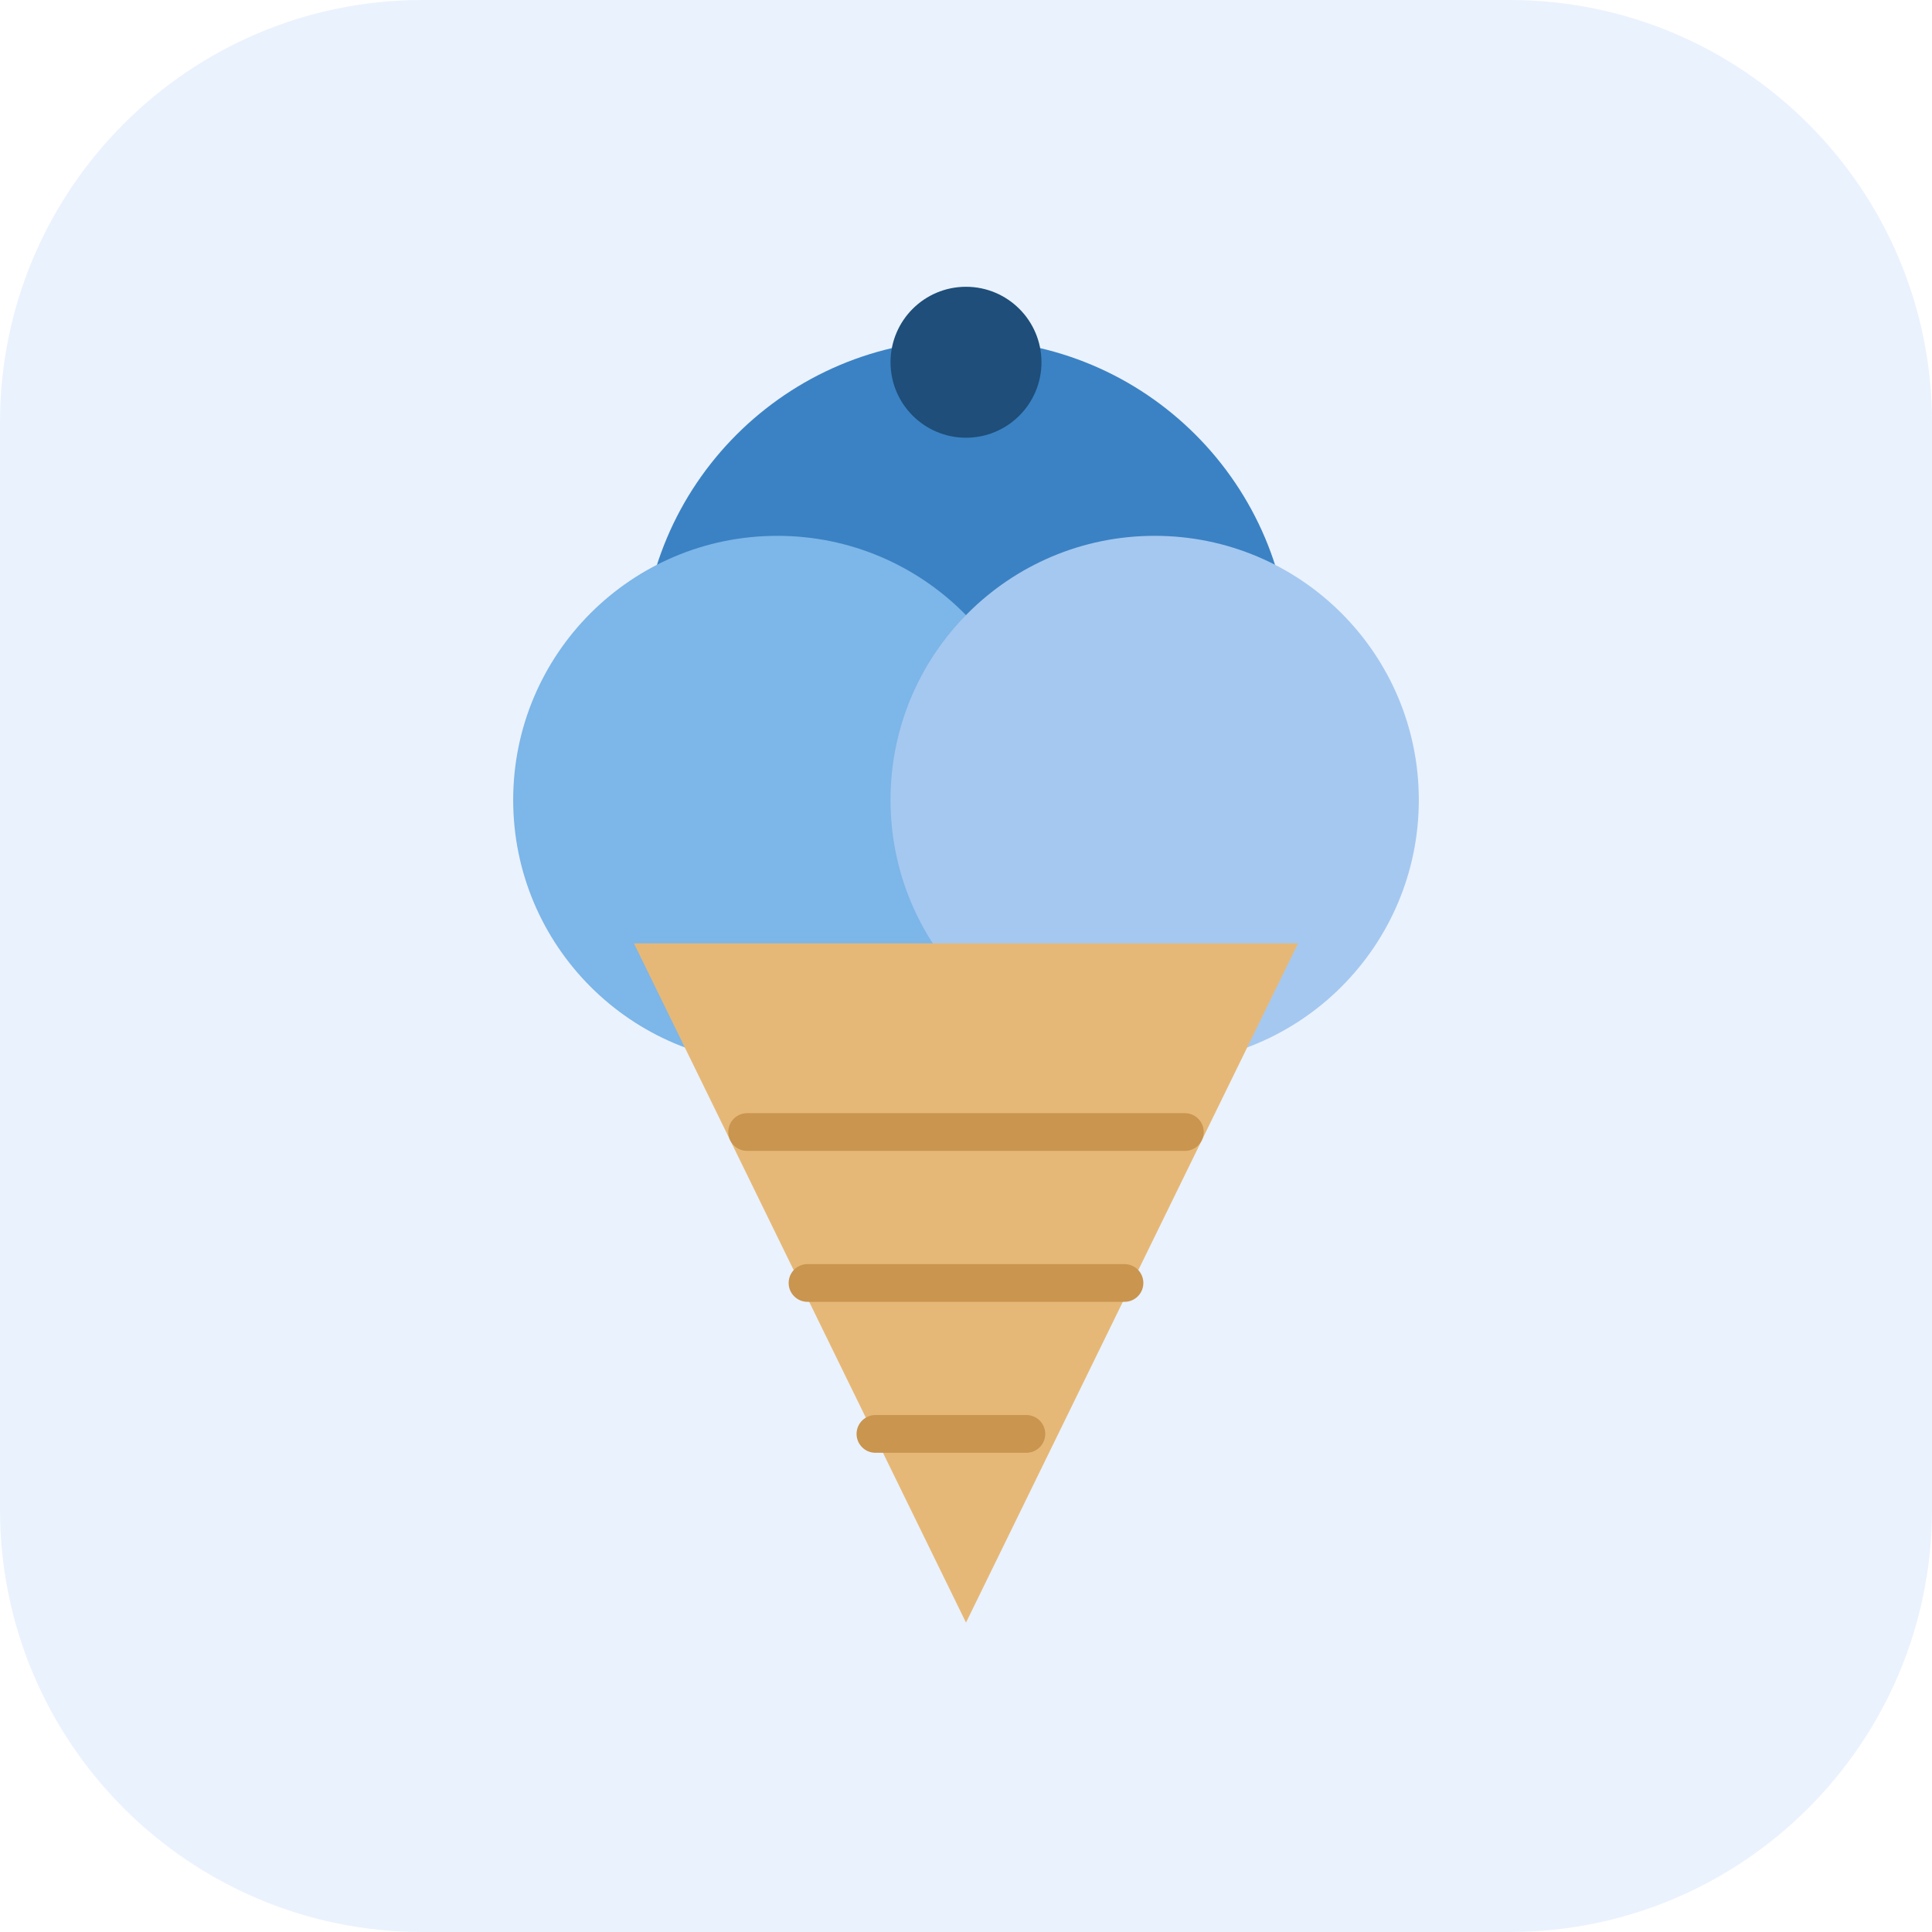
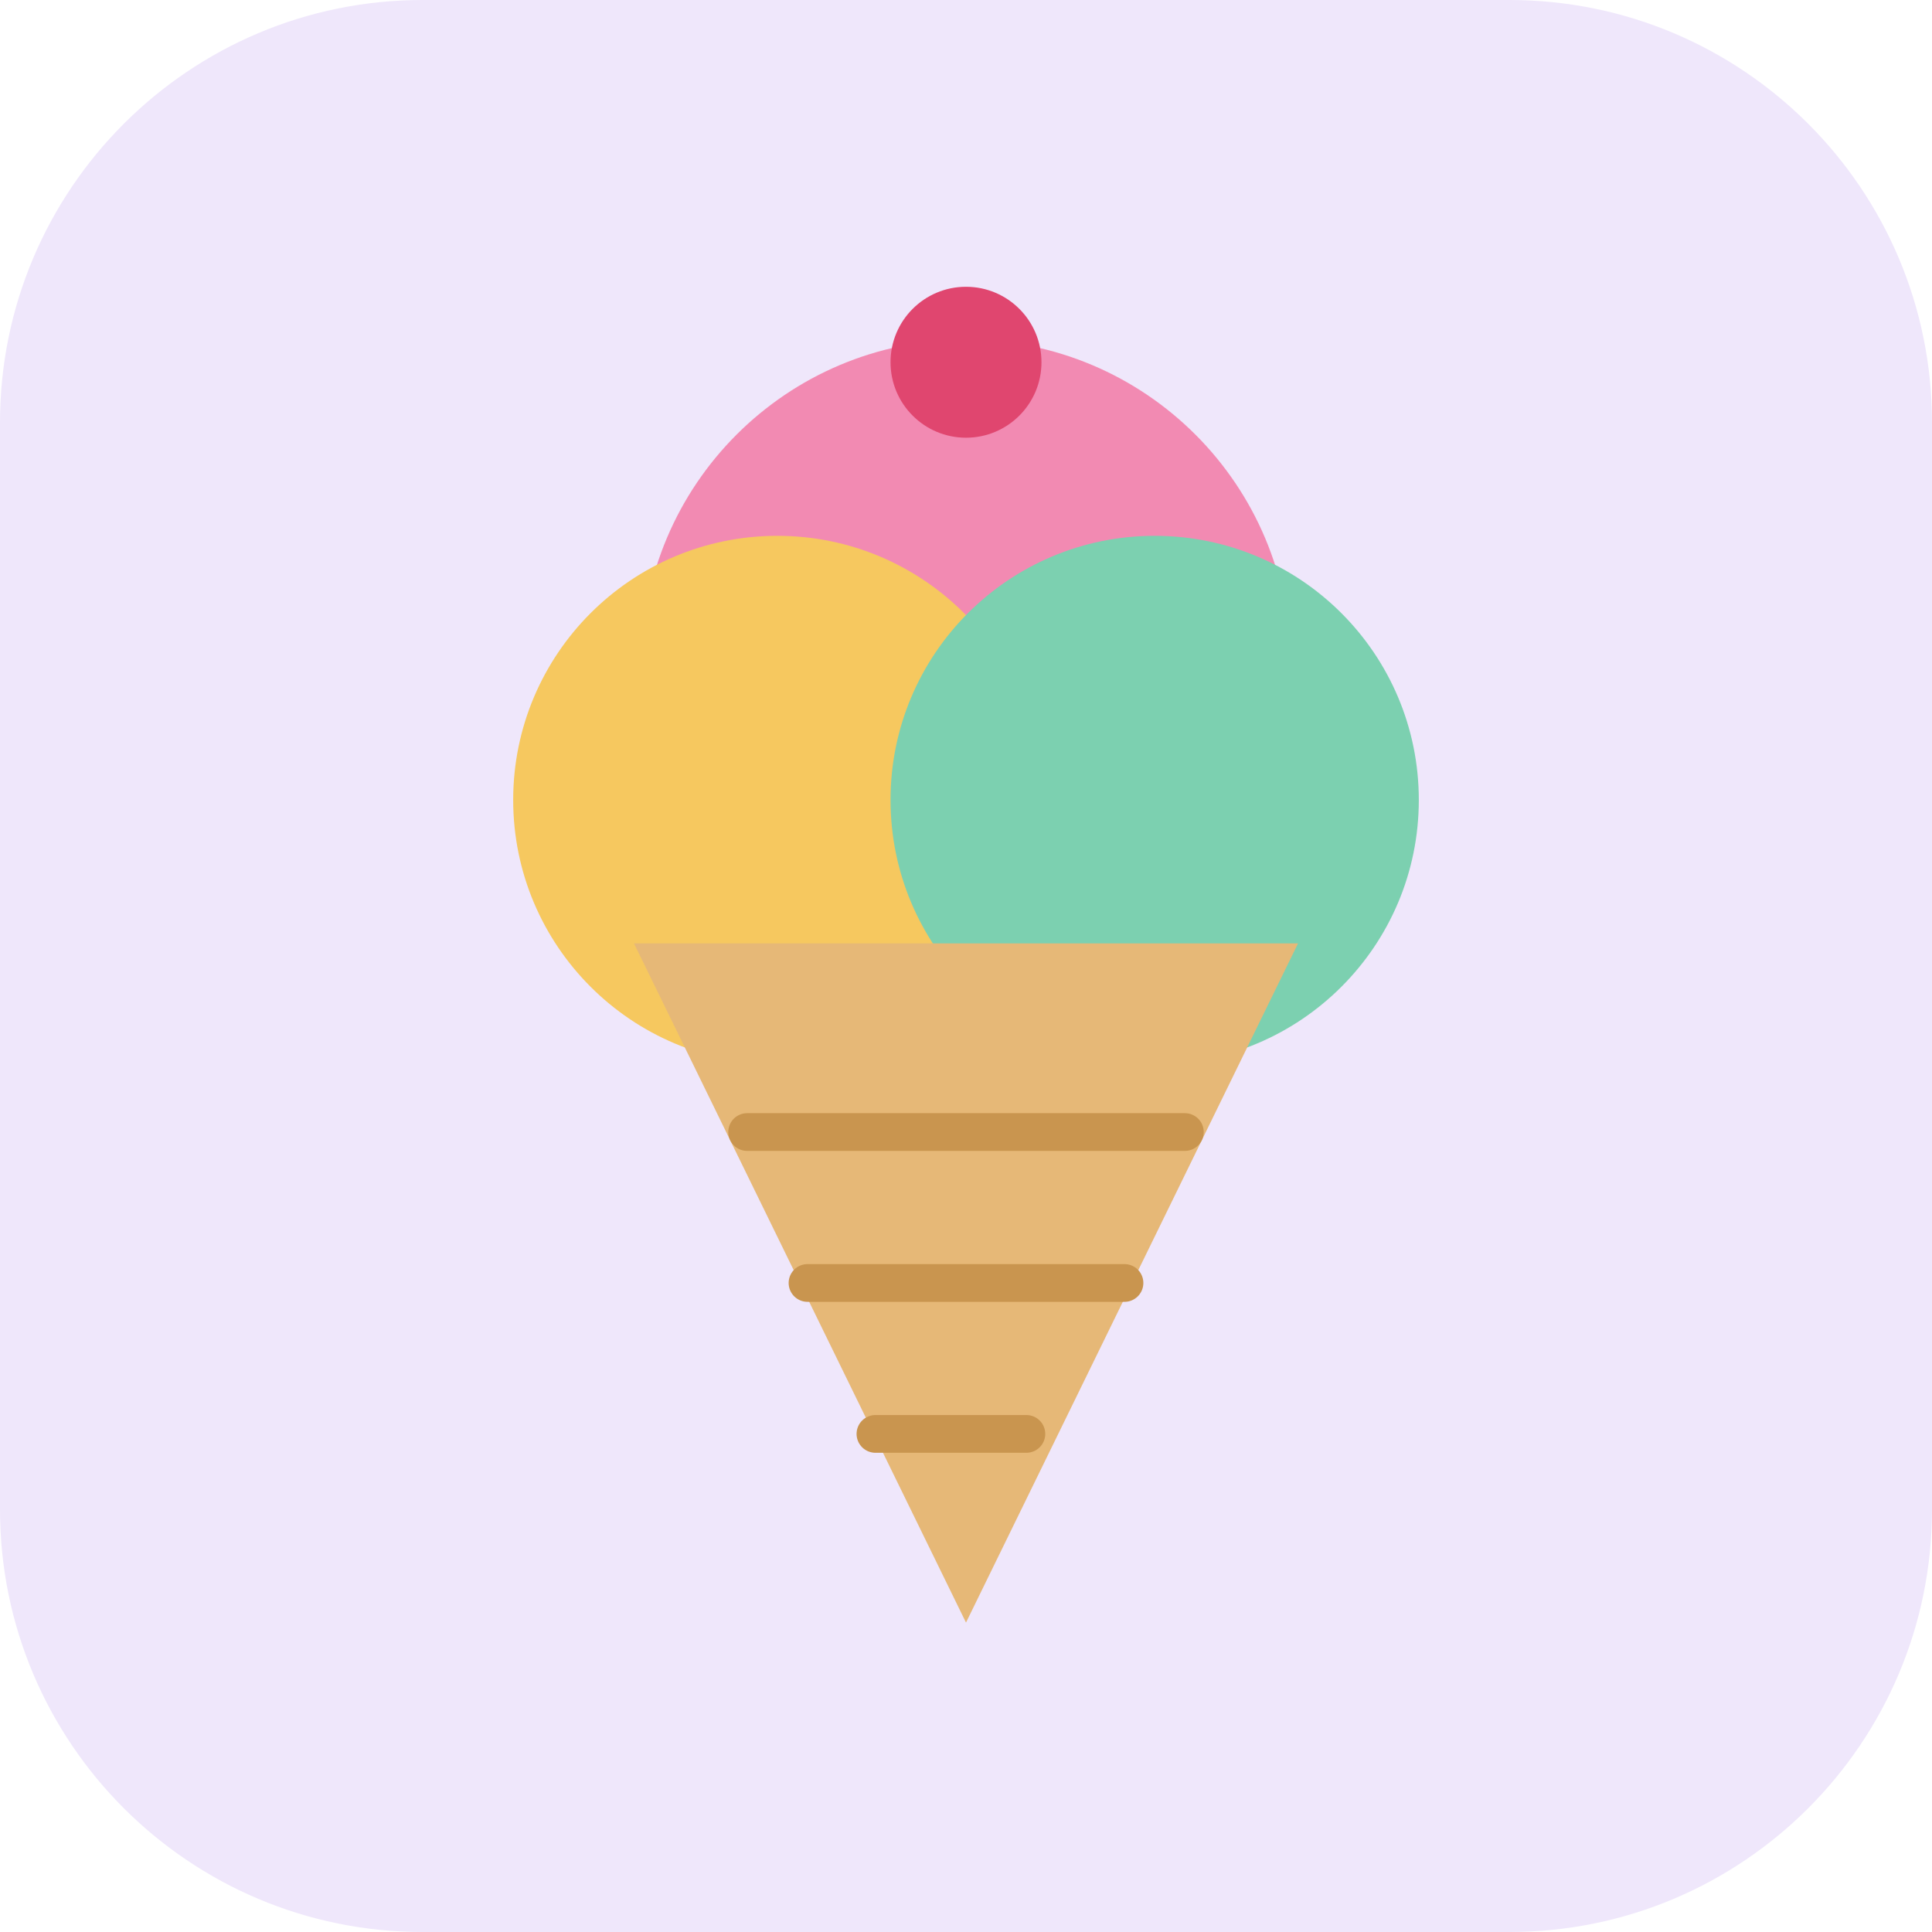
<svg xmlns="http://www.w3.org/2000/svg" viewBox="0 0 512 512" role="img" aria-label="Ice cream">
-   <rect width="512" height="512" rx="112" fill="#eaf2fd" />
-   <circle cx="256" cy="176" r="86" fill="#3b82c4" />
-   <circle cx="206" cy="212" r="70" fill="#7db6e8" />
-   <circle cx="306" cy="212" r="70" fill="#a5c8f0" />
+   <rect width="512" height="512" rx="112" fill="#efe7fb" />
+   <circle cx="256" cy="176" r="86" fill="#f28ab2" />
+   <circle cx="206" cy="212" r="70" fill="#f6c85f" />
+   <circle cx="306" cy="212" r="70" fill="#7cd0b0" />
  <path d="M168 250 h176 L256 430 Z" fill="#e6b877" />
  <path d="M198 300 h116 M214 340 h84 M232 380 h40" stroke="#c9954f" stroke-width="10" stroke-linecap="round" />
-   <circle cx="256" cy="96" r="20" fill="#1e4e79" />
+   <circle cx="256" cy="96" r="20" fill="#e0466f" />
</svg>
